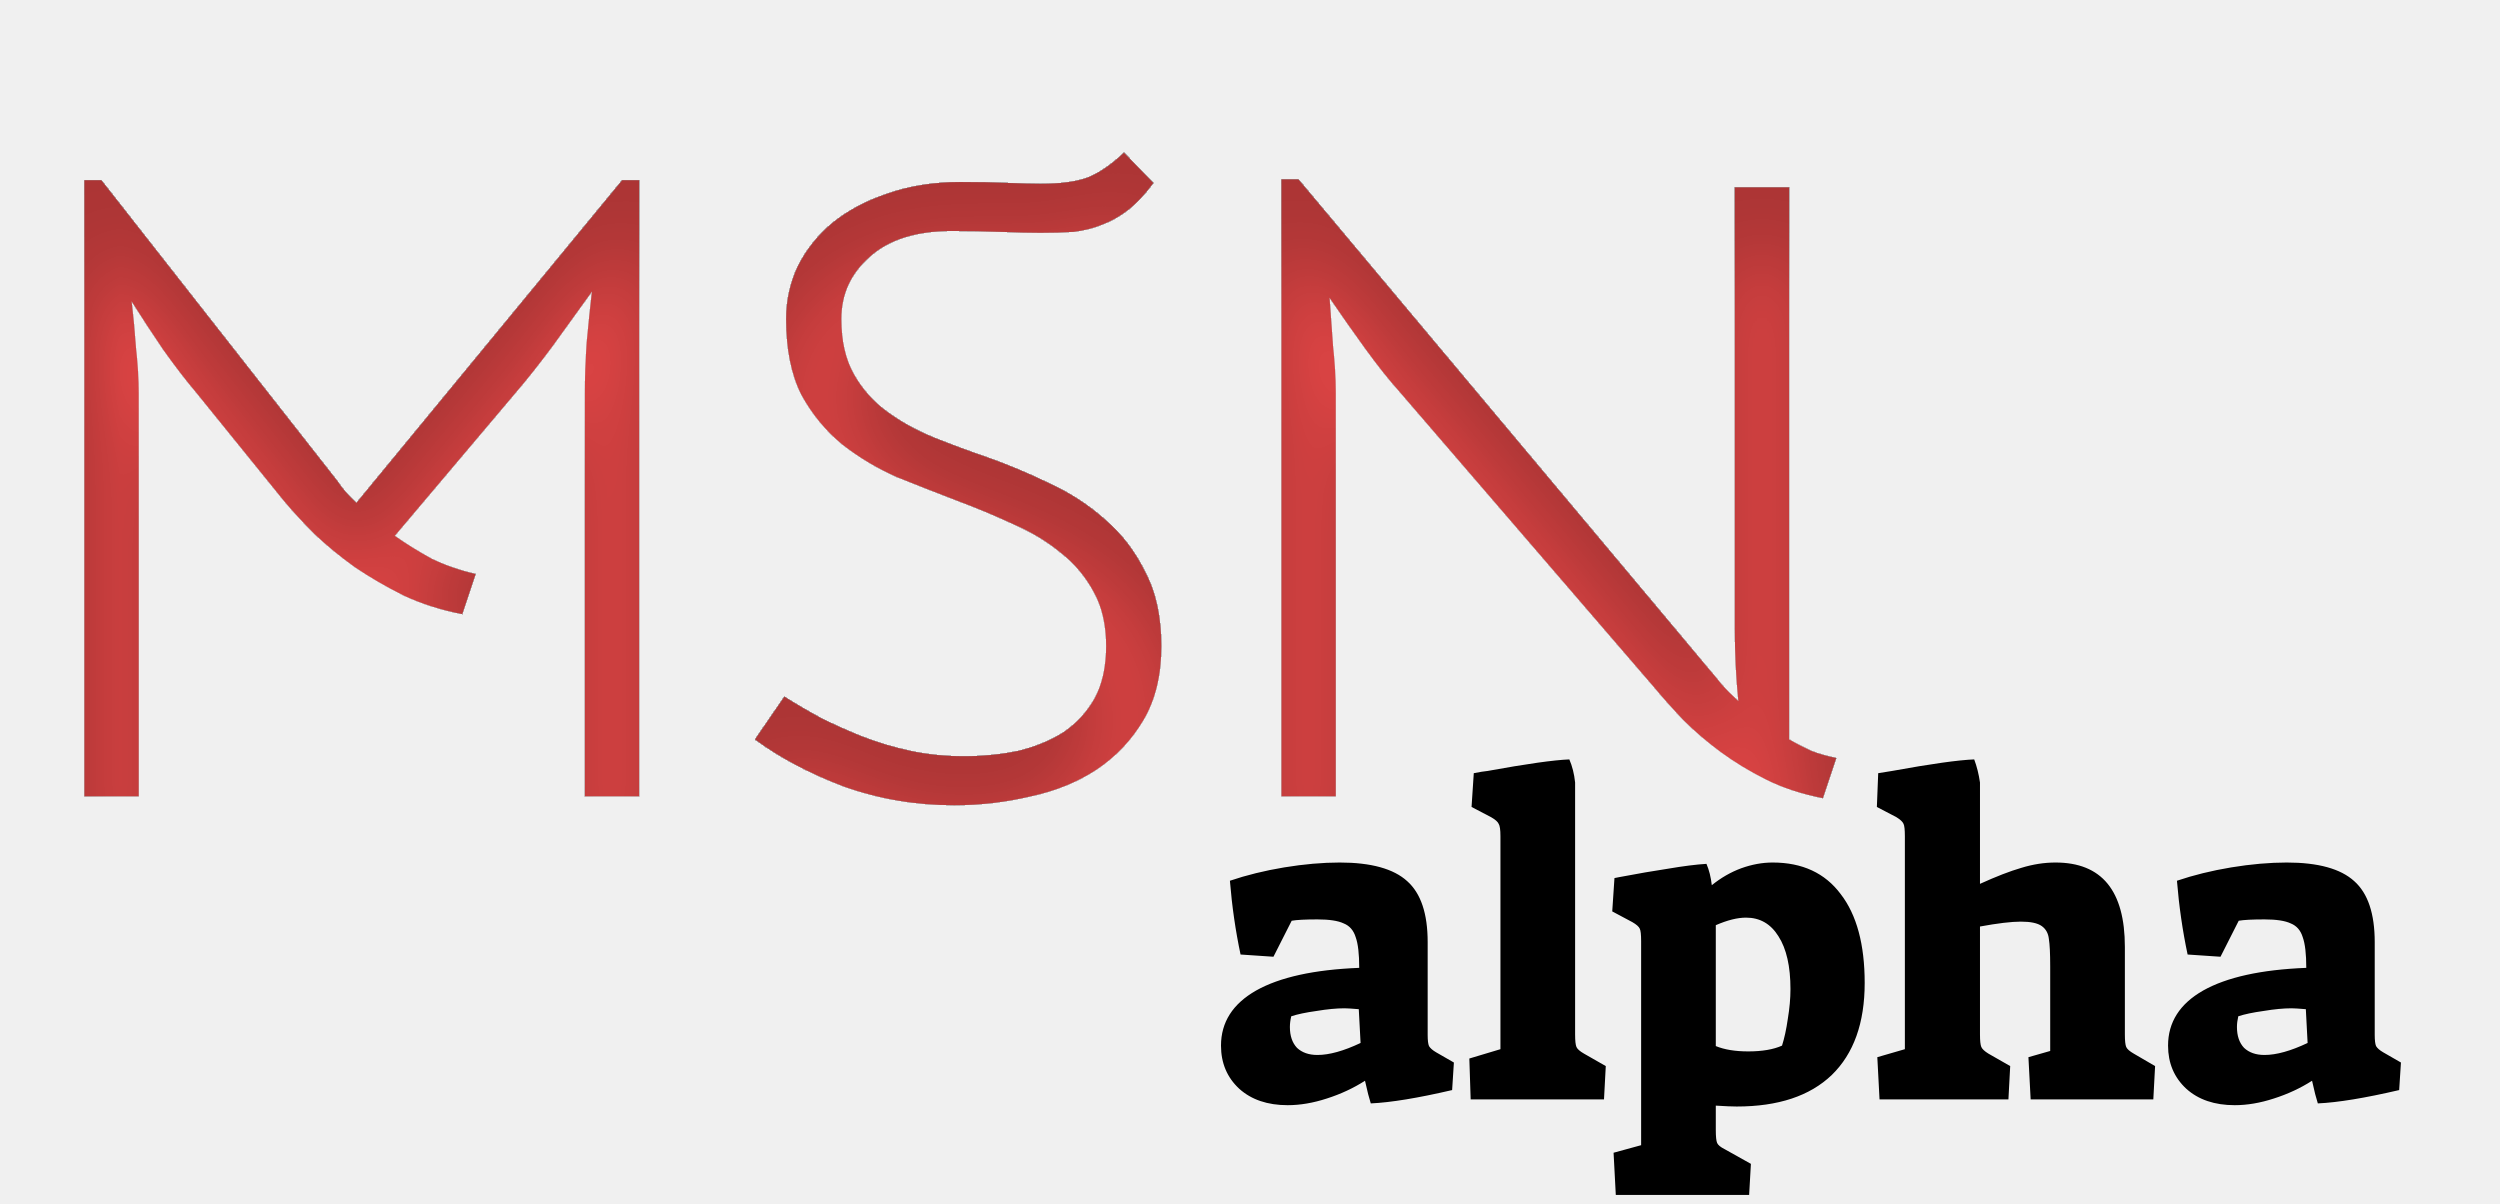
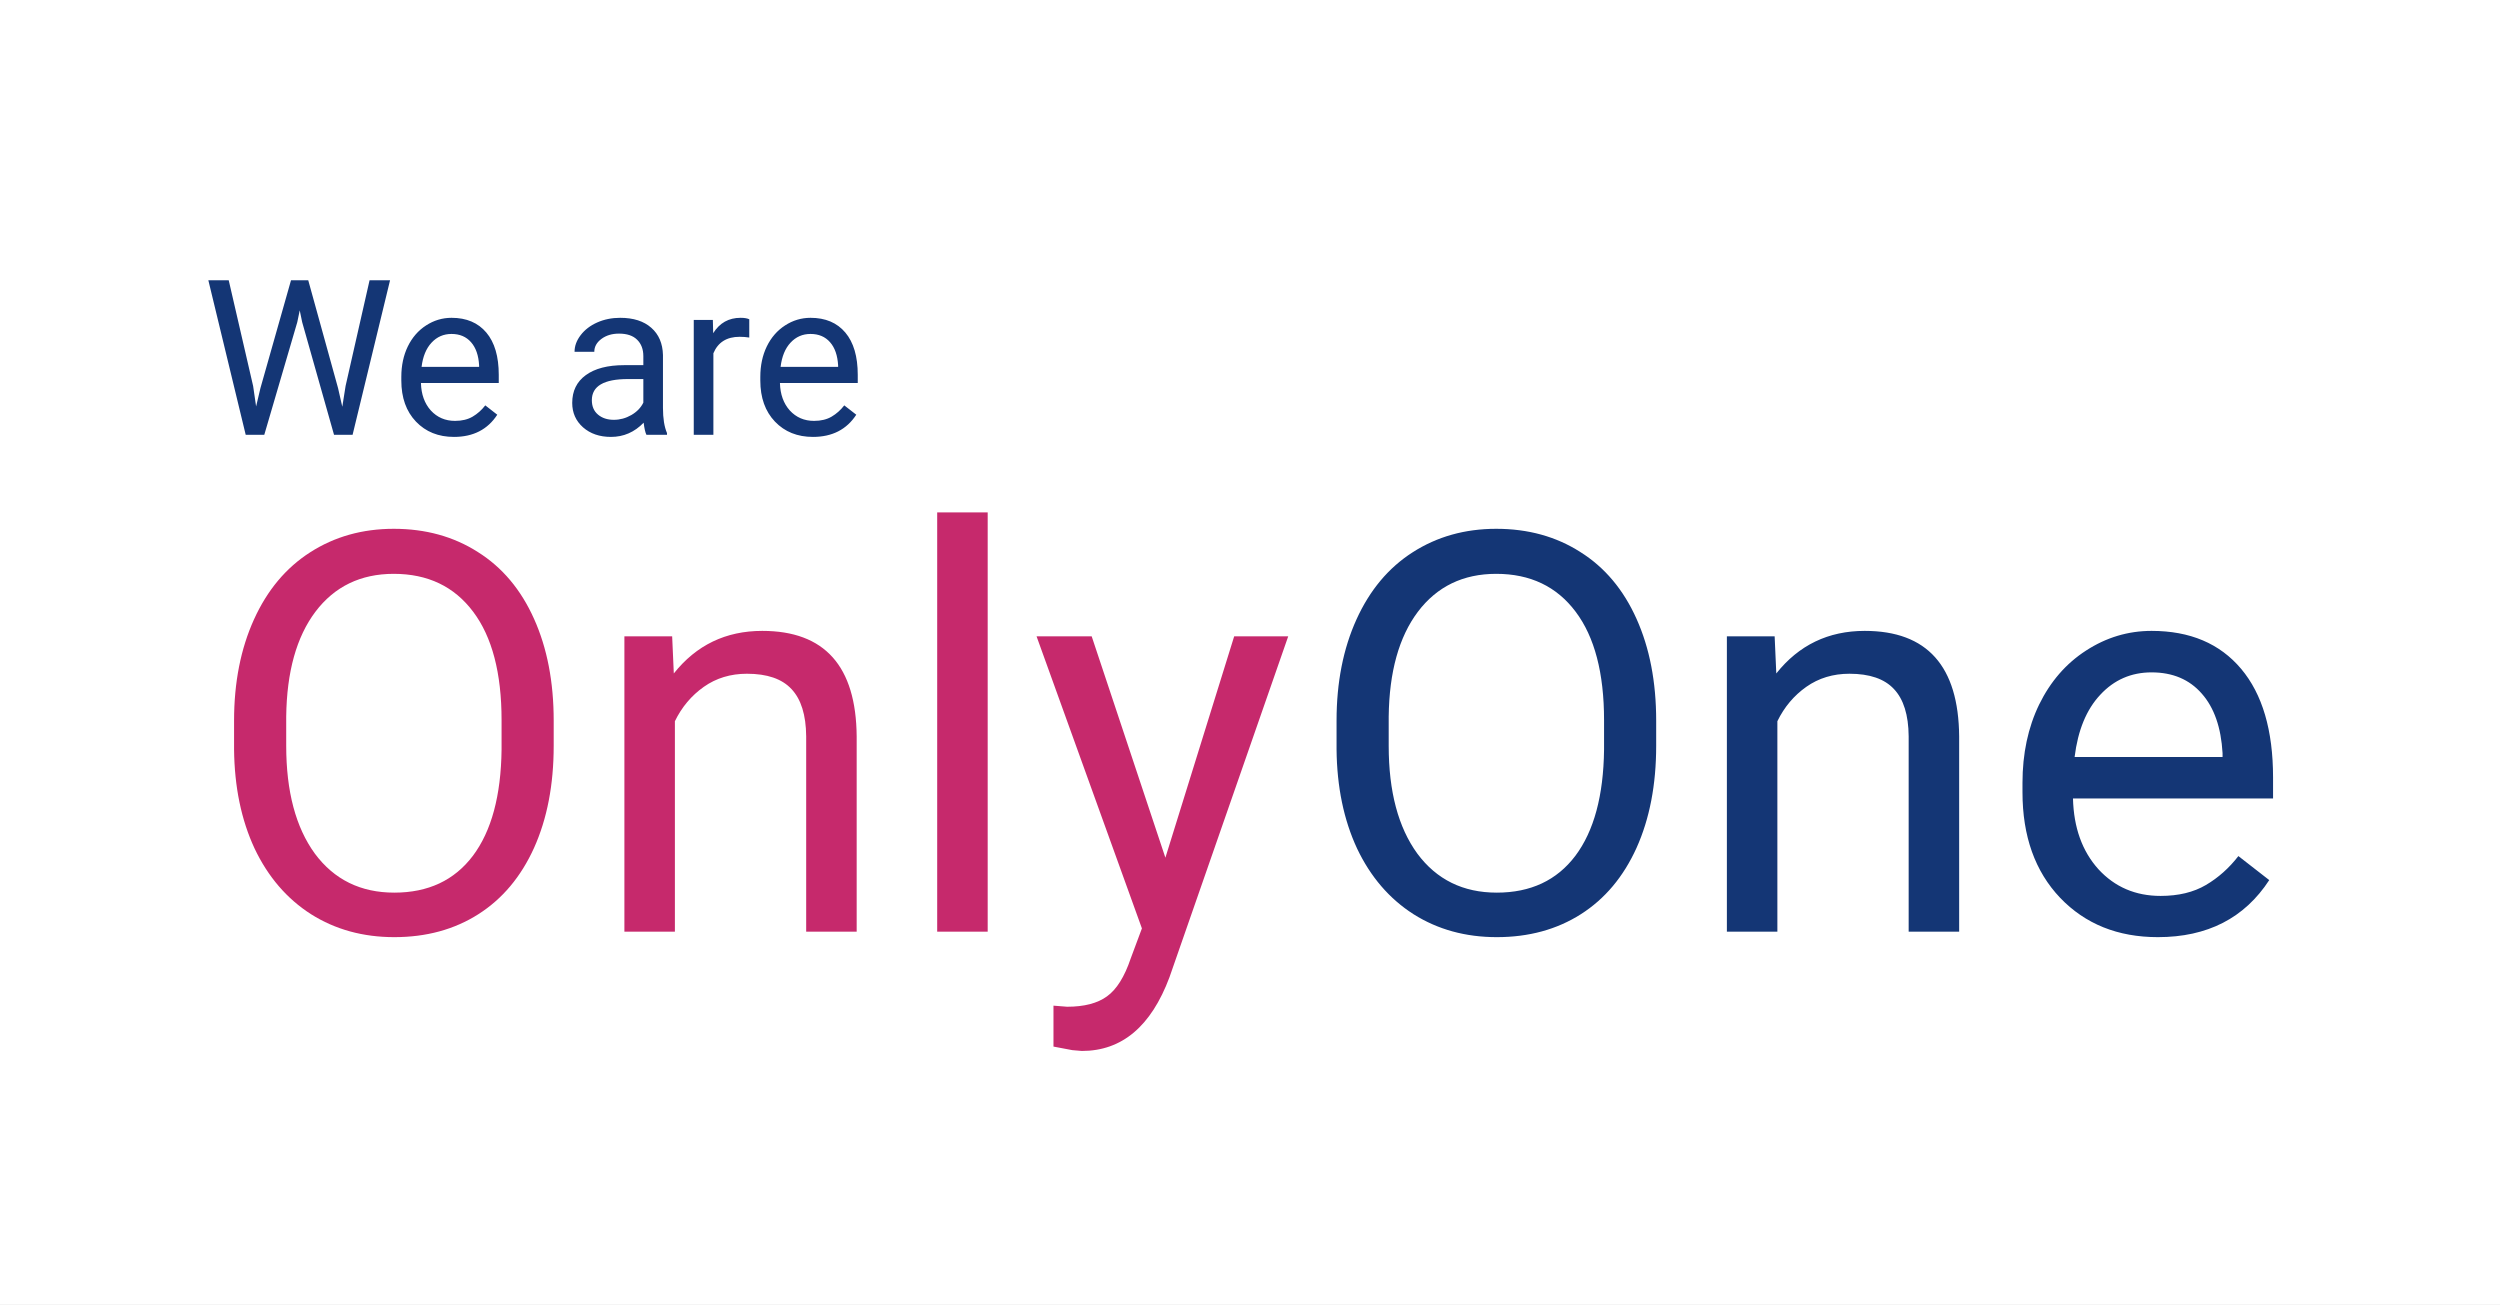
- <svg xmlns="http://www.w3.org/2000/svg" width="135" height="65" viewBox="0 0 135 65" fill="none">
-   <g filter="url(#filter0_i)">
-     <path d="M24.96 33.16C23.808 32.936 22.752 32.6 21.792 32.152C20.832 31.672 19.952 31.16 19.152 30.616C18.352 30.04 17.632 29.448 16.992 28.84C16.352 28.2 15.792 27.592 15.312 27.016L10.608 21.208C10.064 20.568 9.472 19.8 8.832 18.904C8.224 18.008 7.648 17.128 7.104 16.264C7.2 17.064 7.28 17.912 7.344 18.808C7.44 19.672 7.488 20.472 7.488 21.208V43H4.56V9.736H5.472L18.24 26.008C18.464 26.36 18.8 26.744 19.248 27.16L33.6 9.736H34.512V43H31.584V21.208C31.584 20.408 31.616 19.512 31.68 18.52C31.776 17.496 31.872 16.568 31.968 15.736C31.296 16.664 30.592 17.64 29.856 18.664C29.12 19.656 28.448 20.504 27.84 21.208L21.312 28.936C21.952 29.384 22.624 29.8 23.328 30.184C24.064 30.536 24.848 30.808 25.68 31L24.96 33.16ZM51.382 12.472C49.462 12.472 47.99 12.936 46.966 13.864C45.942 14.76 45.43 15.88 45.43 17.224C45.43 18.408 45.654 19.4 46.102 20.2C46.55 21 47.142 21.672 47.878 22.216C48.614 22.76 49.446 23.224 50.374 23.608C51.334 23.992 52.326 24.36 53.35 24.712C54.438 25.096 55.542 25.56 56.662 26.104C57.782 26.616 58.79 27.272 59.686 28.072C60.582 28.84 61.302 29.784 61.846 30.904C62.422 31.992 62.71 33.32 62.71 34.888C62.71 36.456 62.39 37.784 61.75 38.872C61.11 39.96 60.262 40.856 59.206 41.56C58.182 42.232 56.998 42.712 55.654 43C54.31 43.32 52.934 43.48 51.526 43.48C49.446 43.48 47.462 43.144 45.574 42.472C43.718 41.768 42.118 40.92 40.774 39.928L42.358 37.624C42.966 38.008 43.622 38.392 44.326 38.776C45.03 39.128 45.782 39.464 46.582 39.784C47.414 40.104 48.278 40.36 49.174 40.552C50.07 40.744 51.03 40.84 52.054 40.84C53.078 40.84 54.054 40.744 54.982 40.552C55.91 40.328 56.726 39.992 57.43 39.544C58.134 39.064 58.694 38.456 59.11 37.72C59.526 36.952 59.734 36.008 59.734 34.888C59.734 33.736 59.51 32.76 59.062 31.96C58.614 31.128 58.022 30.424 57.286 29.848C56.55 29.24 55.702 28.728 54.742 28.312C53.782 27.864 52.79 27.448 51.766 27.064C50.678 26.648 49.574 26.216 48.454 25.768C47.366 25.288 46.374 24.696 45.478 23.992C44.582 23.256 43.846 22.36 43.27 21.304C42.726 20.216 42.454 18.856 42.454 17.224C42.454 16.232 42.662 15.288 43.078 14.392C43.526 13.496 44.15 12.712 44.95 12.04C45.782 11.368 46.774 10.84 47.926 10.456C49.11 10.04 50.422 9.832 51.862 9.832C52.822 9.832 53.67 9.848 54.406 9.88C55.142 9.912 55.734 9.928 56.182 9.928C57.27 9.928 58.118 9.816 58.726 9.592C59.366 9.336 60.022 8.888 60.694 8.248L62.278 9.88C61.83 10.488 61.382 10.968 60.934 11.32C60.486 11.672 60.006 11.944 59.494 12.136C59.014 12.328 58.502 12.456 57.958 12.52C57.414 12.552 56.822 12.568 56.182 12.568C55.638 12.568 54.934 12.552 54.07 12.52C53.206 12.488 52.31 12.472 51.382 12.472ZM98.433 43.096C97.281 42.872 96.257 42.536 95.361 42.088C94.465 41.64 93.649 41.144 92.913 40.6C92.177 40.056 91.505 39.48 90.897 38.872C90.321 38.264 89.793 37.672 89.313 37.096L75.585 21.16C75.009 20.52 74.385 19.736 73.713 18.808C73.041 17.88 72.401 16.968 71.793 16.072C71.857 16.904 71.921 17.784 71.985 18.712C72.081 19.608 72.129 20.424 72.129 21.16V43H69.201V9.688H70.113L92.241 36.088C92.465 36.344 92.705 36.632 92.961 36.952C93.217 37.24 93.521 37.544 93.873 37.864C93.809 37.224 93.761 36.568 93.729 35.896C93.697 35.224 93.681 34.568 93.681 33.928V10.12H96.609V39.928C96.993 40.152 97.393 40.36 97.809 40.552C98.225 40.712 98.673 40.84 99.153 40.936L98.433 43.096Z" fill="#C4C4C4" />
-     <path d="M24.96 33.16C23.808 32.936 22.752 32.6 21.792 32.152C20.832 31.672 19.952 31.16 19.152 30.616C18.352 30.04 17.632 29.448 16.992 28.84C16.352 28.2 15.792 27.592 15.312 27.016L10.608 21.208C10.064 20.568 9.472 19.8 8.832 18.904C8.224 18.008 7.648 17.128 7.104 16.264C7.2 17.064 7.28 17.912 7.344 18.808C7.44 19.672 7.488 20.472 7.488 21.208V43H4.56V9.736H5.472L18.24 26.008C18.464 26.36 18.8 26.744 19.248 27.16L33.6 9.736H34.512V43H31.584V21.208C31.584 20.408 31.616 19.512 31.68 18.52C31.776 17.496 31.872 16.568 31.968 15.736C31.296 16.664 30.592 17.64 29.856 18.664C29.12 19.656 28.448 20.504 27.84 21.208L21.312 28.936C21.952 29.384 22.624 29.8 23.328 30.184C24.064 30.536 24.848 30.808 25.68 31L24.96 33.16ZM51.382 12.472C49.462 12.472 47.99 12.936 46.966 13.864C45.942 14.76 45.43 15.88 45.43 17.224C45.43 18.408 45.654 19.4 46.102 20.2C46.55 21 47.142 21.672 47.878 22.216C48.614 22.76 49.446 23.224 50.374 23.608C51.334 23.992 52.326 24.36 53.35 24.712C54.438 25.096 55.542 25.56 56.662 26.104C57.782 26.616 58.79 27.272 59.686 28.072C60.582 28.84 61.302 29.784 61.846 30.904C62.422 31.992 62.71 33.32 62.71 34.888C62.71 36.456 62.39 37.784 61.75 38.872C61.11 39.96 60.262 40.856 59.206 41.56C58.182 42.232 56.998 42.712 55.654 43C54.31 43.32 52.934 43.48 51.526 43.48C49.446 43.48 47.462 43.144 45.574 42.472C43.718 41.768 42.118 40.92 40.774 39.928L42.358 37.624C42.966 38.008 43.622 38.392 44.326 38.776C45.03 39.128 45.782 39.464 46.582 39.784C47.414 40.104 48.278 40.36 49.174 40.552C50.07 40.744 51.03 40.84 52.054 40.84C53.078 40.84 54.054 40.744 54.982 40.552C55.91 40.328 56.726 39.992 57.43 39.544C58.134 39.064 58.694 38.456 59.11 37.72C59.526 36.952 59.734 36.008 59.734 34.888C59.734 33.736 59.51 32.76 59.062 31.96C58.614 31.128 58.022 30.424 57.286 29.848C56.55 29.24 55.702 28.728 54.742 28.312C53.782 27.864 52.79 27.448 51.766 27.064C50.678 26.648 49.574 26.216 48.454 25.768C47.366 25.288 46.374 24.696 45.478 23.992C44.582 23.256 43.846 22.36 43.27 21.304C42.726 20.216 42.454 18.856 42.454 17.224C42.454 16.232 42.662 15.288 43.078 14.392C43.526 13.496 44.15 12.712 44.95 12.04C45.782 11.368 46.774 10.84 47.926 10.456C49.11 10.04 50.422 9.832 51.862 9.832C52.822 9.832 53.67 9.848 54.406 9.88C55.142 9.912 55.734 9.928 56.182 9.928C57.27 9.928 58.118 9.816 58.726 9.592C59.366 9.336 60.022 8.888 60.694 8.248L62.278 9.88C61.83 10.488 61.382 10.968 60.934 11.32C60.486 11.672 60.006 11.944 59.494 12.136C59.014 12.328 58.502 12.456 57.958 12.52C57.414 12.552 56.822 12.568 56.182 12.568C55.638 12.568 54.934 12.552 54.07 12.52C53.206 12.488 52.31 12.472 51.382 12.472ZM98.433 43.096C97.281 42.872 96.257 42.536 95.361 42.088C94.465 41.64 93.649 41.144 92.913 40.6C92.177 40.056 91.505 39.48 90.897 38.872C90.321 38.264 89.793 37.672 89.313 37.096L75.585 21.16C75.009 20.52 74.385 19.736 73.713 18.808C73.041 17.88 72.401 16.968 71.793 16.072C71.857 16.904 71.921 17.784 71.985 18.712C72.081 19.608 72.129 20.424 72.129 21.16V43H69.201V9.688H70.113L92.241 36.088C92.465 36.344 92.705 36.632 92.961 36.952C93.217 37.24 93.521 37.544 93.873 37.864C93.809 37.224 93.761 36.568 93.729 35.896C93.697 35.224 93.681 34.568 93.681 33.928V10.12H96.609V39.928C96.993 40.152 97.393 40.36 97.809 40.552C98.225 40.712 98.673 40.84 99.153 40.936L98.433 43.096Z" fill="#F80000" fill-opacity="0.64" />
-   </g>
-   <path d="M69.534 59.68C68.447 59.68 67.575 59.384 66.918 58.792C66.263 58.184 65.934 57.408 65.934 56.464C65.934 55.2 66.567 54.208 67.831 53.488C69.111 52.768 70.966 52.36 73.398 52.264C73.398 51.512 73.335 50.96 73.207 50.608C73.094 50.24 72.879 49.992 72.558 49.864C72.254 49.72 71.782 49.648 71.142 49.648C70.487 49.648 70.022 49.672 69.751 49.72L68.766 51.664L66.99 51.544C66.719 50.264 66.526 48.936 66.415 47.56C67.311 47.256 68.287 47.016 69.343 46.84C70.415 46.664 71.415 46.576 72.343 46.576C74.038 46.576 75.254 46.912 75.99 47.584C76.727 48.24 77.094 49.336 77.094 50.872V55.888C77.094 56.176 77.118 56.376 77.166 56.488C77.231 56.6 77.359 56.712 77.55 56.824L78.51 57.376L78.415 58.864C76.558 59.296 75.094 59.536 74.022 59.584C73.99 59.488 73.942 59.32 73.879 59.08C73.814 58.824 73.758 58.584 73.71 58.36C73.087 58.76 72.398 59.08 71.647 59.32C70.91 59.56 70.207 59.68 69.534 59.68ZM71.142 56.968C71.782 56.968 72.558 56.752 73.471 56.32L73.374 54.496C72.99 54.464 72.734 54.448 72.606 54.448C72.174 54.448 71.671 54.496 71.094 54.592C70.519 54.672 70.062 54.768 69.727 54.88C69.678 55.088 69.654 55.28 69.654 55.456C69.654 55.936 69.782 56.312 70.038 56.584C70.311 56.84 70.678 56.968 71.142 56.968ZM79.344 57.16L81.024 56.656V45.16C81.024 44.808 80.992 44.584 80.928 44.488C80.88 44.376 80.744 44.256 80.52 44.128L79.464 43.576L79.584 41.752C79.904 41.688 80.152 41.648 80.328 41.632C82.44 41.248 83.912 41.04 84.744 41.008C84.904 41.376 85.008 41.792 85.056 42.256V55.864C85.056 56.2 85.08 56.424 85.128 56.536C85.176 56.648 85.312 56.768 85.536 56.896L86.712 57.568L86.616 59.368H79.416L79.344 57.16ZM87.133 62.248L88.621 61.84V50.824C88.621 50.472 88.597 50.248 88.549 50.152C88.501 50.04 88.365 49.92 88.141 49.792L87.061 49.216L87.181 47.416C87.261 47.4 87.341 47.384 87.421 47.368C87.501 47.352 87.589 47.336 87.685 47.32C88.437 47.176 89.229 47.04 90.061 46.912C90.909 46.768 91.605 46.68 92.149 46.648C92.293 46.984 92.389 47.368 92.437 47.8C92.933 47.4 93.461 47.096 94.021 46.888C94.597 46.68 95.165 46.576 95.725 46.576C97.325 46.576 98.549 47.144 99.397 48.28C100.261 49.4 100.693 51 100.693 53.08C100.693 55.24 100.101 56.896 98.917 58.048C97.733 59.184 96.021 59.752 93.781 59.752C93.541 59.752 93.165 59.736 92.653 59.704V61.024C92.653 61.376 92.677 61.608 92.725 61.72C92.773 61.832 92.909 61.944 93.133 62.056L94.549 62.848L94.453 64.528H87.253L87.133 62.248ZM94.405 56.776C95.157 56.776 95.765 56.672 96.229 56.464C96.357 56.064 96.461 55.584 96.541 55.024C96.637 54.448 96.685 53.912 96.685 53.416C96.685 52.184 96.469 51.232 96.037 50.56C95.621 49.888 95.037 49.552 94.285 49.552C93.821 49.552 93.277 49.688 92.653 49.96V56.488C93.117 56.68 93.701 56.776 94.405 56.776ZM101.375 57.088L102.863 56.656V45.16C102.863 44.808 102.839 44.584 102.791 44.488C102.743 44.376 102.615 44.256 102.407 44.128L101.351 43.576L101.423 41.752L102.167 41.632C104.279 41.248 105.759 41.04 106.607 41.008C106.751 41.392 106.855 41.808 106.919 42.256V47.728C107.799 47.328 108.543 47.04 109.151 46.864C109.775 46.672 110.391 46.576 110.999 46.576C113.495 46.576 114.743 48.096 114.743 51.136V55.864C114.743 56.2 114.767 56.424 114.815 56.536C114.863 56.648 114.999 56.768 115.223 56.896L116.375 57.568L116.279 59.368H109.655L109.535 57.088L110.711 56.752V52.192C110.711 51.488 110.687 50.992 110.639 50.704C110.607 50.4 110.479 50.168 110.255 50.008C110.031 49.848 109.655 49.768 109.127 49.768C108.615 49.768 107.879 49.856 106.919 50.032V55.864C106.919 56.2 106.943 56.424 106.991 56.536C107.039 56.648 107.167 56.768 107.375 56.896L108.551 57.568L108.455 59.368H101.495L101.375 57.088ZM120.675 59.68C119.587 59.68 118.715 59.384 118.059 58.792C117.403 58.184 117.075 57.408 117.075 56.464C117.075 55.2 117.707 54.208 118.971 53.488C120.251 52.768 122.107 52.36 124.539 52.264C124.539 51.512 124.475 50.96 124.347 50.608C124.235 50.24 124.019 49.992 123.699 49.864C123.395 49.72 122.923 49.648 122.283 49.648C121.627 49.648 121.163 49.672 120.891 49.72L119.907 51.664L118.131 51.544C117.859 50.264 117.667 48.936 117.555 47.56C118.451 47.256 119.427 47.016 120.483 46.84C121.555 46.664 122.555 46.576 123.483 46.576C125.179 46.576 126.395 46.912 127.131 47.584C127.867 48.24 128.235 49.336 128.235 50.872V55.888C128.235 56.176 128.259 56.376 128.307 56.488C128.371 56.6 128.499 56.712 128.691 56.824L129.651 57.376L129.555 58.864C127.699 59.296 126.235 59.536 125.163 59.584C125.131 59.488 125.083 59.32 125.019 59.08C124.955 58.824 124.899 58.584 124.851 58.36C124.227 58.76 123.539 59.08 122.787 59.32C122.051 59.56 121.347 59.68 120.675 59.68ZM122.283 56.968C122.923 56.968 123.699 56.752 124.611 56.32L124.515 54.496C124.131 54.464 123.875 54.448 123.747 54.448C123.315 54.448 122.811 54.496 122.235 54.592C121.659 54.672 121.203 54.768 120.867 54.88C120.819 55.088 120.795 55.28 120.795 55.456C120.795 55.936 120.923 56.312 121.179 56.584C121.451 56.84 121.819 56.968 122.283 56.968Z" fill="black" />
-   <defs>
-     <filter id="filter0_i" x="4.56" y="8.248" width="94.593" height="39.232" filterUnits="userSpaceOnUse" color-interpolation-filters="sRGB">
-       <feFlood flood-opacity="0" result="BackgroundImageFix" />
-       <feBlend mode="normal" in="SourceGraphic" in2="BackgroundImageFix" result="shape" />
-       <feColorMatrix in="SourceAlpha" type="matrix" values="0 0 0 0 0 0 0 0 0 0 0 0 0 0 0 0 0 0 127 0" result="hardAlpha" />
-       <feOffset dy="4" />
-       <feGaussianBlur stdDeviation="2" />
-       <feComposite in2="hardAlpha" operator="arithmetic" k2="-1" k3="1" />
-       <feColorMatrix type="matrix" values="0 0 0 0 0 0 0 0 0 0 0 0 0 0 0 0 0 0 0.25 0" />
-       <feBlend mode="normal" in2="shape" result="effect1_innerShadow" />
-     </filter>
-   </defs>
+ <svg xmlns="http://www.w3.org/2000/svg" width="161" height="84" viewBox="0 0 161 84" fill="none">
+   <rect width="161" height="84" fill="white" />
+   <path d="M16.302 24.862L16.493 26.175L16.773 24.992L18.742 18.047H19.85L21.77 24.992L22.044 26.195L22.256 24.855L23.801 18.047H25.12L22.707 28H21.511L19.46 20.747L19.303 19.988L19.145 20.747L17.02 28H15.823L13.417 18.047H14.729L16.302 24.862ZM29.235 28.137C28.233 28.137 27.417 27.809 26.788 27.152C26.159 26.491 25.845 25.61 25.845 24.507V24.274C25.845 23.541 25.984 22.887 26.262 22.312C26.544 21.734 26.936 21.283 27.438 20.959C27.943 20.631 28.49 20.467 29.078 20.467C30.04 20.467 30.787 20.784 31.32 21.417C31.854 22.05 32.12 22.957 32.12 24.138V24.664H27.109C27.128 25.393 27.34 25.983 27.745 26.435C28.155 26.881 28.675 27.105 29.304 27.105C29.75 27.105 30.129 27.013 30.439 26.831C30.748 26.649 31.02 26.407 31.252 26.106L32.024 26.708C31.405 27.66 30.475 28.137 29.235 28.137ZM29.078 21.506C28.568 21.506 28.139 21.693 27.793 22.066C27.447 22.436 27.232 22.955 27.15 23.625H30.855V23.529C30.819 22.887 30.646 22.39 30.336 22.039C30.026 21.684 29.607 21.506 29.078 21.506ZM41.629 28C41.556 27.854 41.497 27.594 41.451 27.221C40.863 27.831 40.161 28.137 39.346 28.137C38.617 28.137 38.017 27.932 37.548 27.521C37.083 27.107 36.851 26.583 36.851 25.949C36.851 25.179 37.142 24.582 37.726 24.158C38.313 23.73 39.138 23.516 40.2 23.516H41.431V22.935C41.431 22.492 41.298 22.142 41.034 21.882C40.77 21.617 40.38 21.485 39.865 21.485C39.414 21.485 39.036 21.599 38.73 21.827C38.425 22.055 38.273 22.331 38.273 22.654H37.001C37.001 22.285 37.131 21.93 37.391 21.588C37.655 21.241 38.01 20.968 38.457 20.768C38.908 20.567 39.403 20.467 39.94 20.467C40.793 20.467 41.46 20.681 41.943 21.109C42.426 21.533 42.677 22.119 42.695 22.866V26.27C42.695 26.95 42.782 27.49 42.955 27.891V28H41.629ZM39.53 27.036C39.927 27.036 40.303 26.934 40.658 26.729C41.014 26.523 41.271 26.257 41.431 25.929V24.411H40.44C38.89 24.411 38.115 24.865 38.115 25.771C38.115 26.168 38.247 26.478 38.512 26.701C38.776 26.924 39.116 27.036 39.53 27.036ZM48.253 21.738C48.062 21.706 47.854 21.69 47.631 21.69C46.801 21.69 46.239 22.044 45.942 22.75V28H44.678V20.604H45.908L45.929 21.458C46.343 20.797 46.931 20.467 47.692 20.467C47.938 20.467 48.125 20.499 48.253 20.562V21.738ZM52.355 28.137C51.352 28.137 50.536 27.809 49.907 27.152C49.278 26.491 48.964 25.61 48.964 24.507V24.274C48.964 23.541 49.103 22.887 49.381 22.312C49.663 21.734 50.055 21.283 50.557 20.959C51.062 20.631 51.609 20.467 52.197 20.467C53.159 20.467 53.906 20.784 54.44 21.417C54.973 22.05 55.239 22.957 55.239 24.138V24.664H50.228C50.247 25.393 50.459 25.983 50.864 26.435C51.274 26.881 51.794 27.105 52.423 27.105C52.87 27.105 53.248 27.013 53.558 26.831C53.867 26.649 54.139 26.407 54.371 26.106L55.144 26.708C54.524 27.66 53.594 28.137 52.355 28.137ZM52.197 21.506C51.687 21.506 51.258 21.693 50.912 22.066C50.566 22.436 50.352 22.955 50.27 23.625H53.975V23.529C53.938 22.887 53.765 22.39 53.455 22.039C53.145 21.684 52.726 21.506 52.197 21.506Z" fill="#143675" />
+   <path d="M35.658 48.029C35.658 50.537 35.236 52.728 34.393 54.603C33.549 56.467 32.353 57.891 30.807 58.875C29.26 59.859 27.455 60.352 25.393 60.352C23.377 60.352 21.59 59.859 20.031 58.875C18.473 57.879 17.26 56.467 16.393 54.639C15.537 52.799 15.098 50.672 15.074 48.258V46.412C15.074 43.951 15.502 41.777 16.357 39.891C17.213 38.004 18.42 36.562 19.979 35.566C21.549 34.559 23.342 34.055 25.357 34.055C27.408 34.055 29.213 34.553 30.771 35.549C32.342 36.533 33.549 37.969 34.393 39.855C35.236 41.73 35.658 43.916 35.658 46.412V48.029ZM32.301 46.377C32.301 43.342 31.691 41.016 30.473 39.398C29.254 37.77 27.549 36.955 25.357 36.955C23.225 36.955 21.543 37.77 20.312 39.398C19.094 41.016 18.467 43.266 18.432 46.148V48.029C18.432 50.971 19.047 53.285 20.277 54.973C21.52 56.648 23.225 57.486 25.393 57.486C27.572 57.486 29.26 56.695 30.455 55.113C31.65 53.52 32.266 51.24 32.301 48.275V46.377ZM43.287 40.98L43.393 43.371C44.846 41.543 46.744 40.629 49.088 40.629C53.107 40.629 55.135 42.897 55.17 47.432V60H51.918V47.414C51.906 46.043 51.59 45.029 50.969 44.373C50.359 43.717 49.404 43.389 48.103 43.389C47.049 43.389 46.123 43.67 45.326 44.232C44.529 44.795 43.908 45.533 43.463 46.447V60H40.211V40.98H43.287ZM63.607 60H60.355V33H63.607V60ZM75.051 55.236L79.481 40.98H82.961L75.314 62.935C74.131 66.1 72.25 67.682 69.672 67.682L69.057 67.629L67.844 67.4V64.764L68.723 64.834C69.824 64.834 70.68 64.611 71.289 64.166C71.91 63.721 72.42 62.906 72.818 61.723L73.539 59.789L66.754 40.98H70.305L75.051 55.236Z" fill="#C6296C" />
+   <path d="M106.658 48.029C106.658 50.537 106.236 52.728 105.393 54.603C104.549 56.467 103.354 57.891 101.807 58.875C100.26 59.859 98.455 60.352 96.393 60.352C94.377 60.352 92.59 59.859 91.031 58.875C89.473 57.879 88.26 56.467 87.393 54.639C86.537 52.799 86.098 50.672 86.074 48.258V46.412C86.074 43.951 86.502 41.777 87.357 39.891C88.213 38.004 89.42 36.562 90.978 35.566C92.549 34.559 94.342 34.055 96.357 34.055C98.408 34.055 100.213 34.553 101.771 35.549C103.342 36.533 104.549 37.969 105.393 39.855C106.236 41.73 106.658 43.916 106.658 46.412V48.029ZM103.301 46.377C103.301 43.342 102.691 41.016 101.473 39.398C100.254 37.77 98.549 36.955 96.357 36.955C94.225 36.955 92.543 37.77 91.312 39.398C90.094 41.016 89.467 43.266 89.432 46.148V48.029C89.432 50.971 90.047 53.285 91.277 54.973C92.519 56.648 94.225 57.486 96.393 57.486C98.572 57.486 100.26 56.695 101.455 55.113C102.65 53.52 103.266 51.24 103.301 48.275V46.377ZM114.287 40.98L114.393 43.371C115.846 41.543 117.744 40.629 120.088 40.629C124.107 40.629 126.135 42.897 126.17 47.432V60H122.918V47.414C122.906 46.043 122.59 45.029 121.969 44.373C121.359 43.717 120.404 43.389 119.104 43.389C118.049 43.389 117.123 43.67 116.326 44.232C115.529 44.795 114.908 45.533 114.463 46.447V60H111.211V40.98H114.287ZM138.967 60.352C136.389 60.352 134.291 59.508 132.674 57.82C131.057 56.121 130.248 53.853 130.248 51.018V50.42C130.248 48.533 130.605 46.852 131.32 45.375C132.047 43.887 133.055 42.727 134.344 41.895C135.645 41.051 137.051 40.629 138.562 40.629C141.035 40.629 142.957 41.443 144.328 43.072C145.699 44.701 146.385 47.033 146.385 50.068V51.422H133.5C133.547 53.297 134.092 54.815 135.135 55.975C136.189 57.123 137.525 57.697 139.143 57.697C140.291 57.697 141.264 57.463 142.061 56.994C142.857 56.525 143.555 55.904 144.152 55.131L146.139 56.678C144.545 59.127 142.154 60.352 138.967 60.352ZM138.562 43.301C137.25 43.301 136.148 43.781 135.258 44.742C134.367 45.691 133.816 47.027 133.605 48.75H143.133V48.504C143.039 46.852 142.594 45.574 141.797 44.672C141 43.758 139.922 43.301 138.562 43.301Z" fill="#143675" />
</svg>
